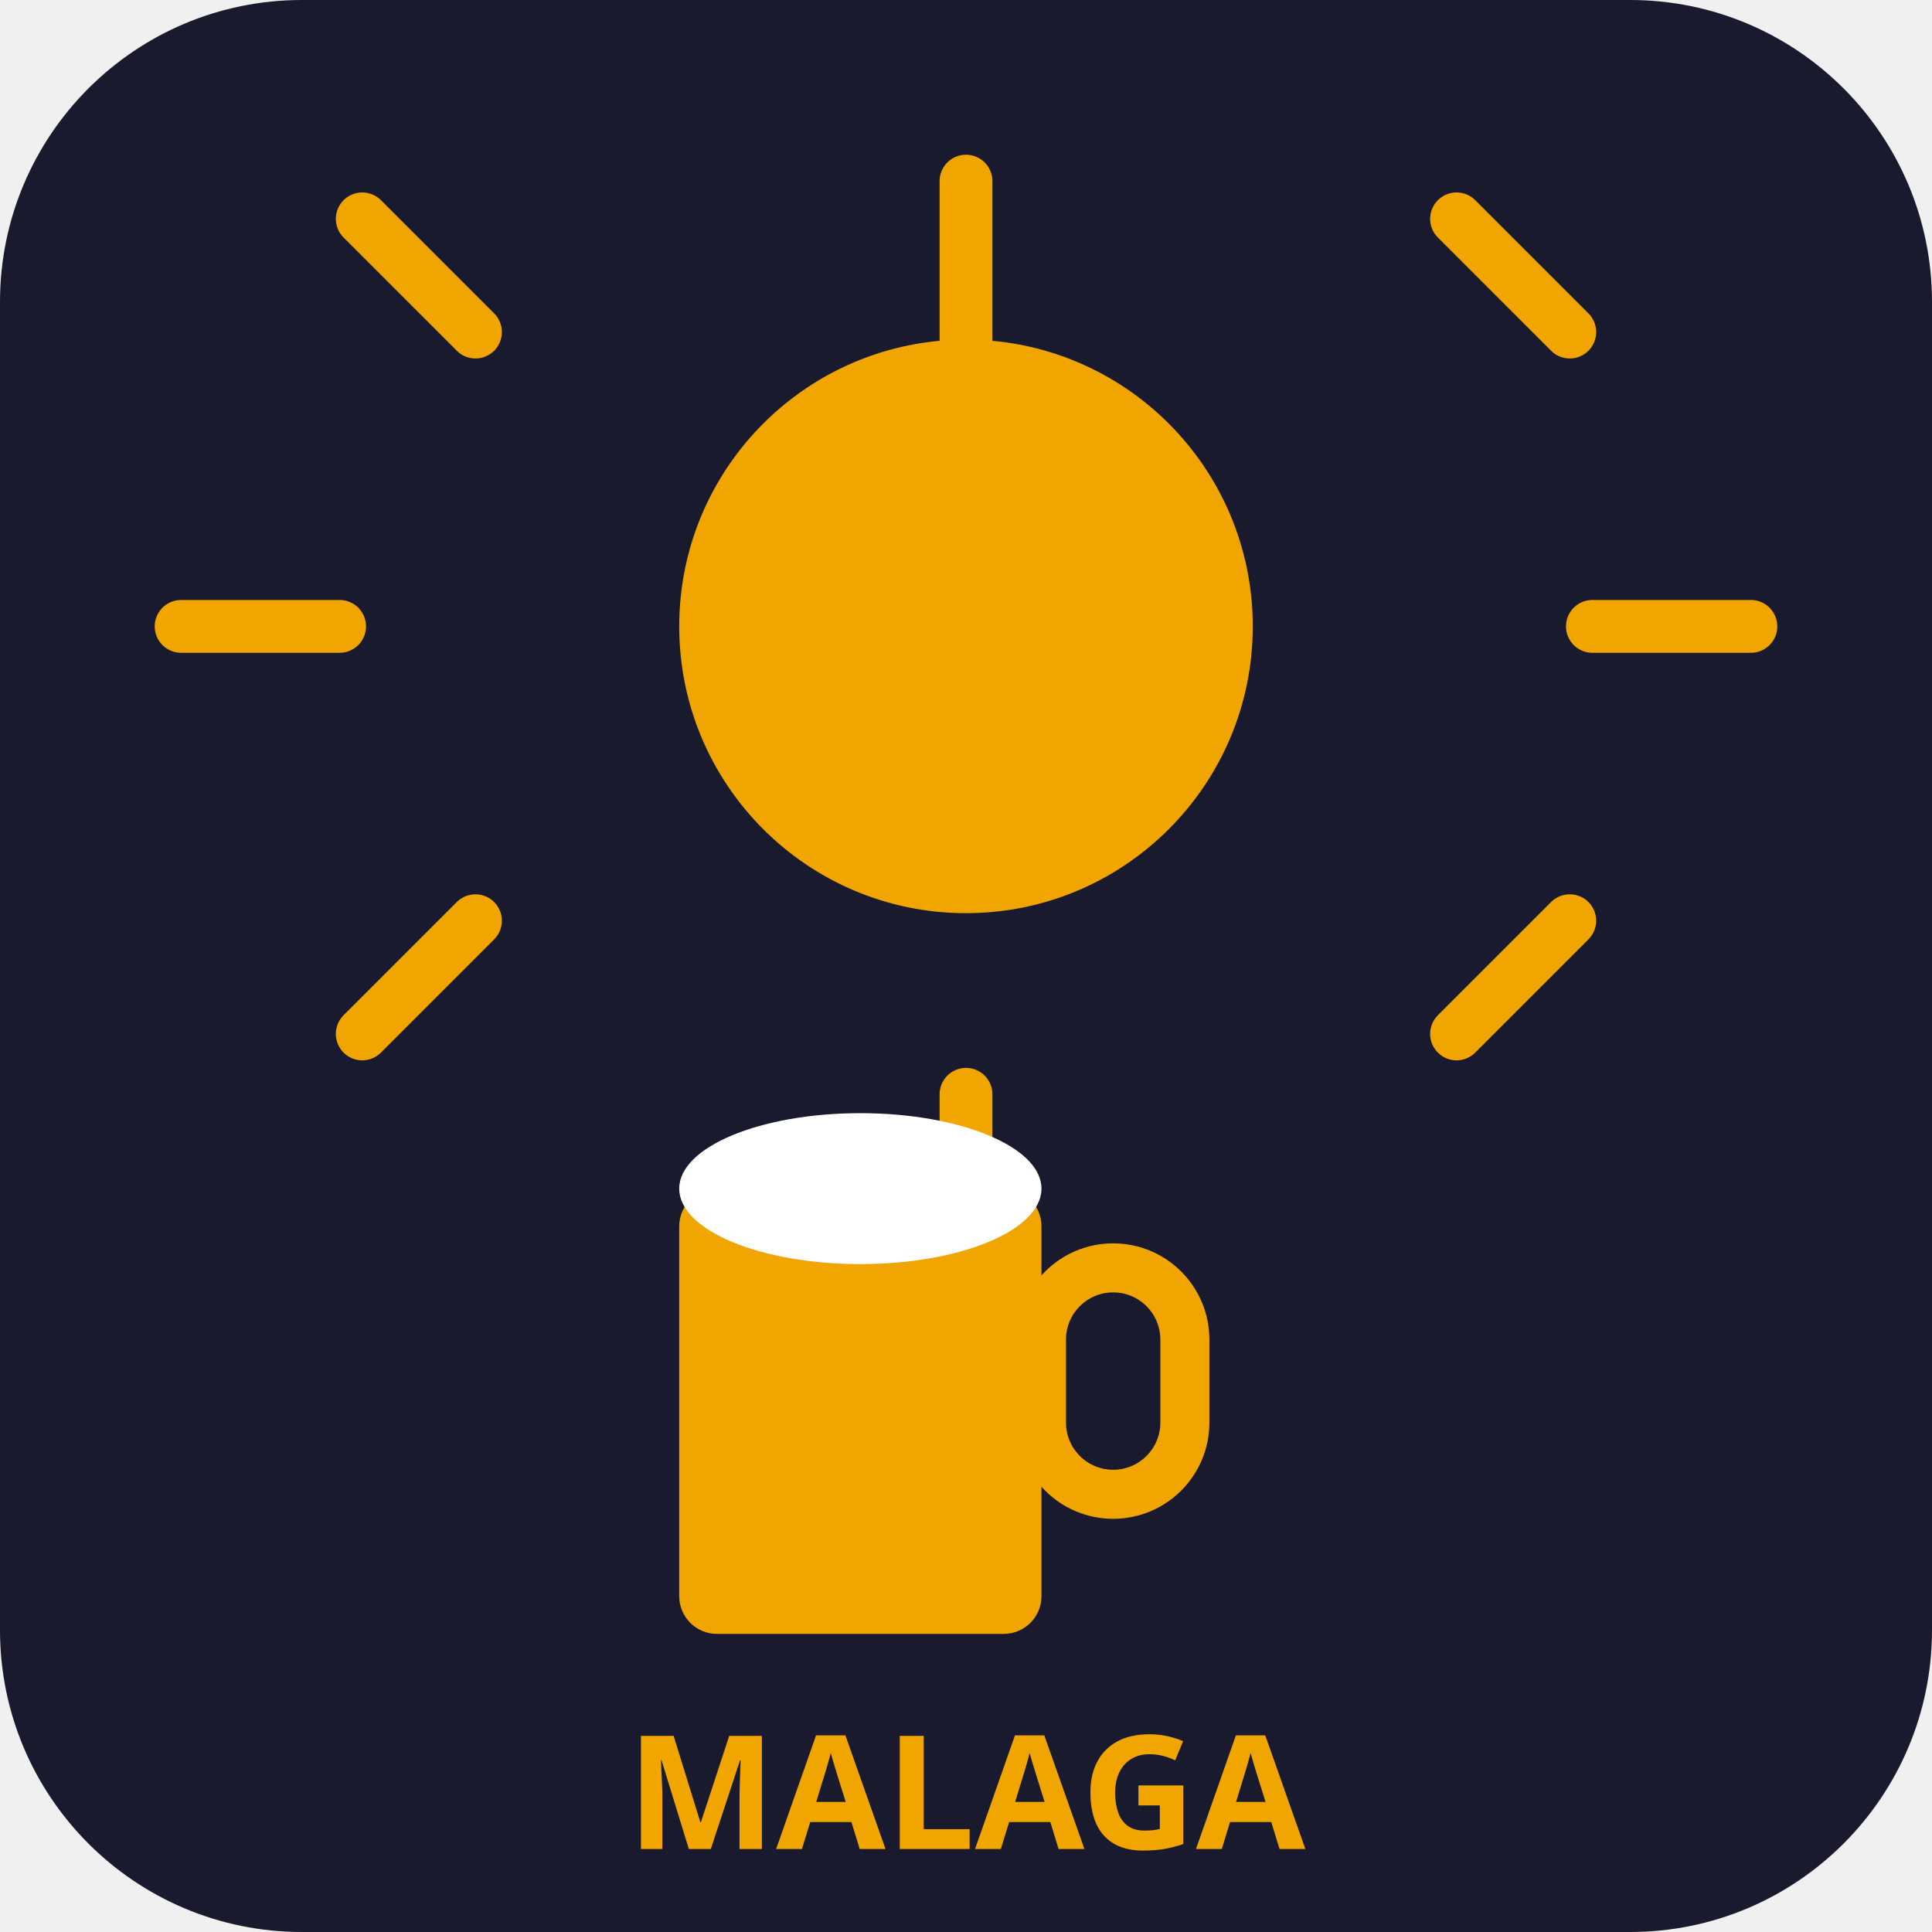
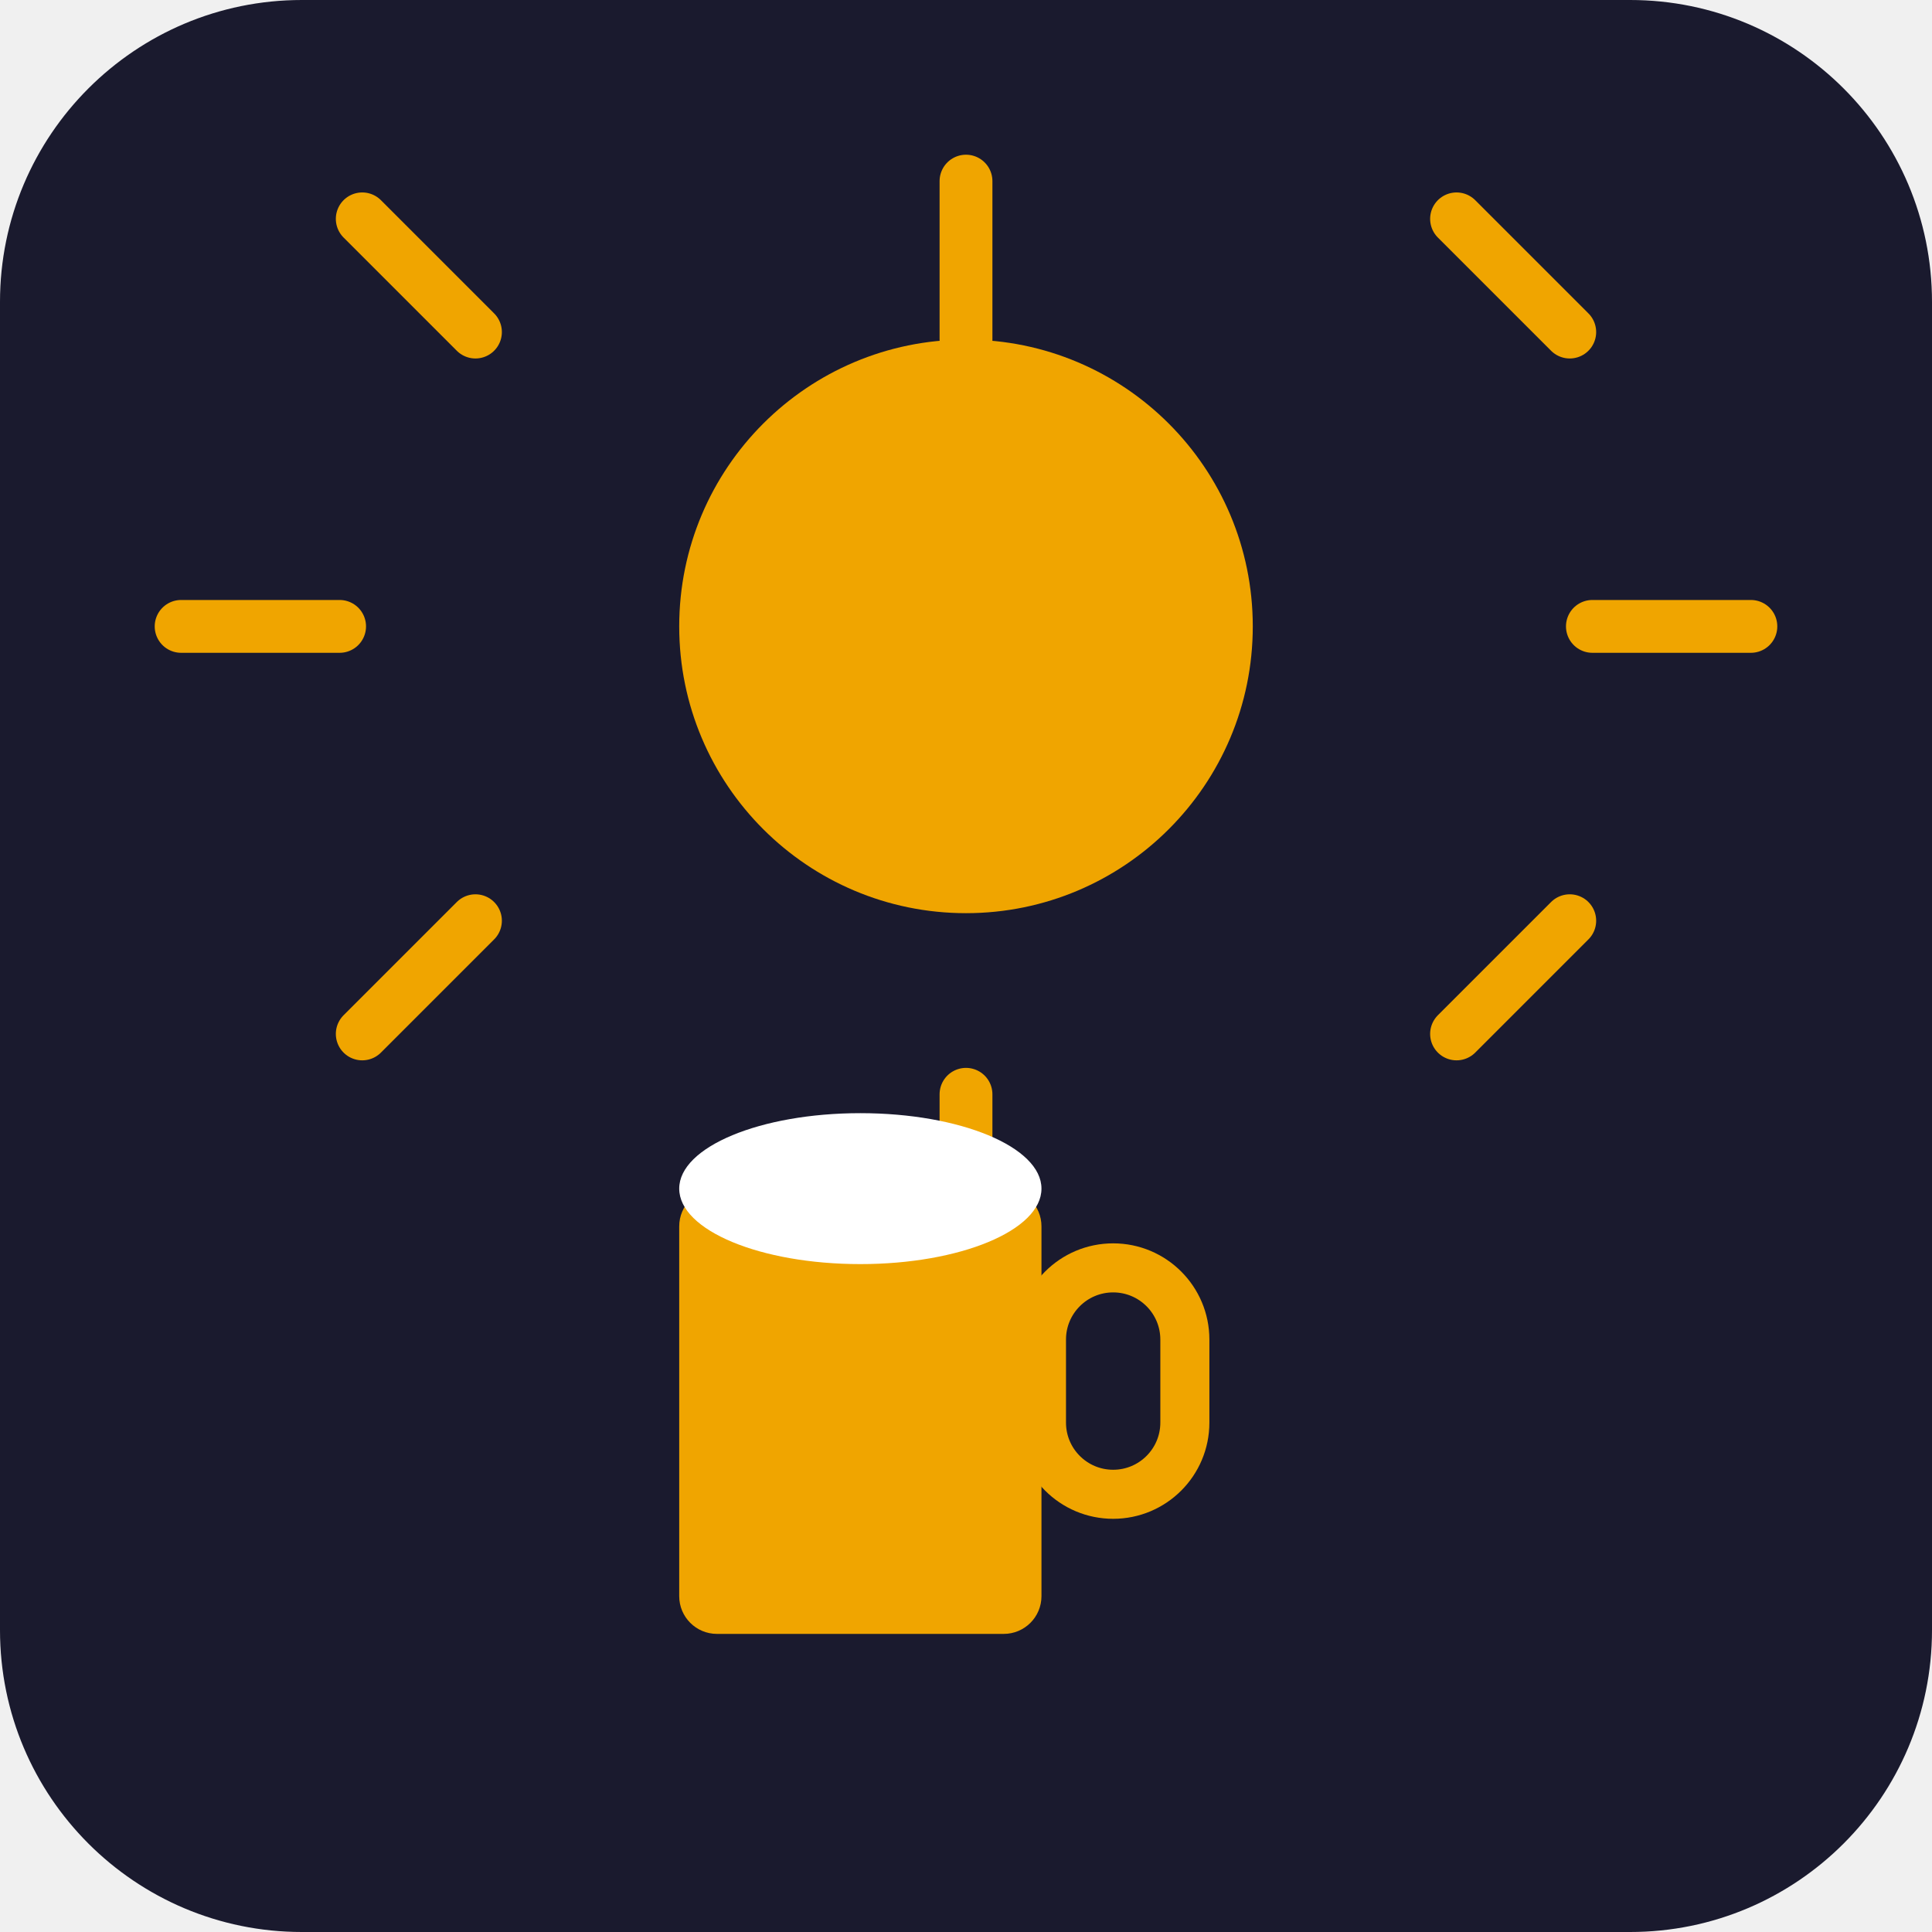
<svg xmlns="http://www.w3.org/2000/svg" viewBox="0 0 512 512">
  <rect width="512" height="512" rx="80" fill="#1a1a2e" />
  <g stroke="#f0a500" stroke-width="14" stroke-linecap="round">
    <line x1="256" y1="48" x2="256" y2="90" />
    <line x1="256" y1="290" x2="256" y2="332" />
    <line x1="48" y1="166" x2="90" y2="166" />
    <line x1="422" y1="166" x2="464" y2="166" />
    <line x1="96" y1="58" x2="126" y2="88" />
    <line x1="386" y1="58" x2="416" y2="88" />
    <line x1="96" y1="274" x2="126" y2="244" />
    <line x1="386" y1="274" x2="416" y2="244" />
  </g>
  <circle cx="256" cy="166" r="76" fill="#f0a500" />
  <rect x="180" y="315" width="96" height="118" rx="10" fill="#f0a500" />
  <rect x="276" y="336" width="38" height="60" rx="19" fill="none" stroke="#f0a500" stroke-width="13" />
  <ellipse cx="228" cy="315" rx="48" ry="20" fill="white" />
-   <text x="256" y="490" font-family="Arial Black, sans-serif" font-size="42" font-weight="900" fill="#f0a500" text-anchor="middle">MALAGA</text>
</svg>
